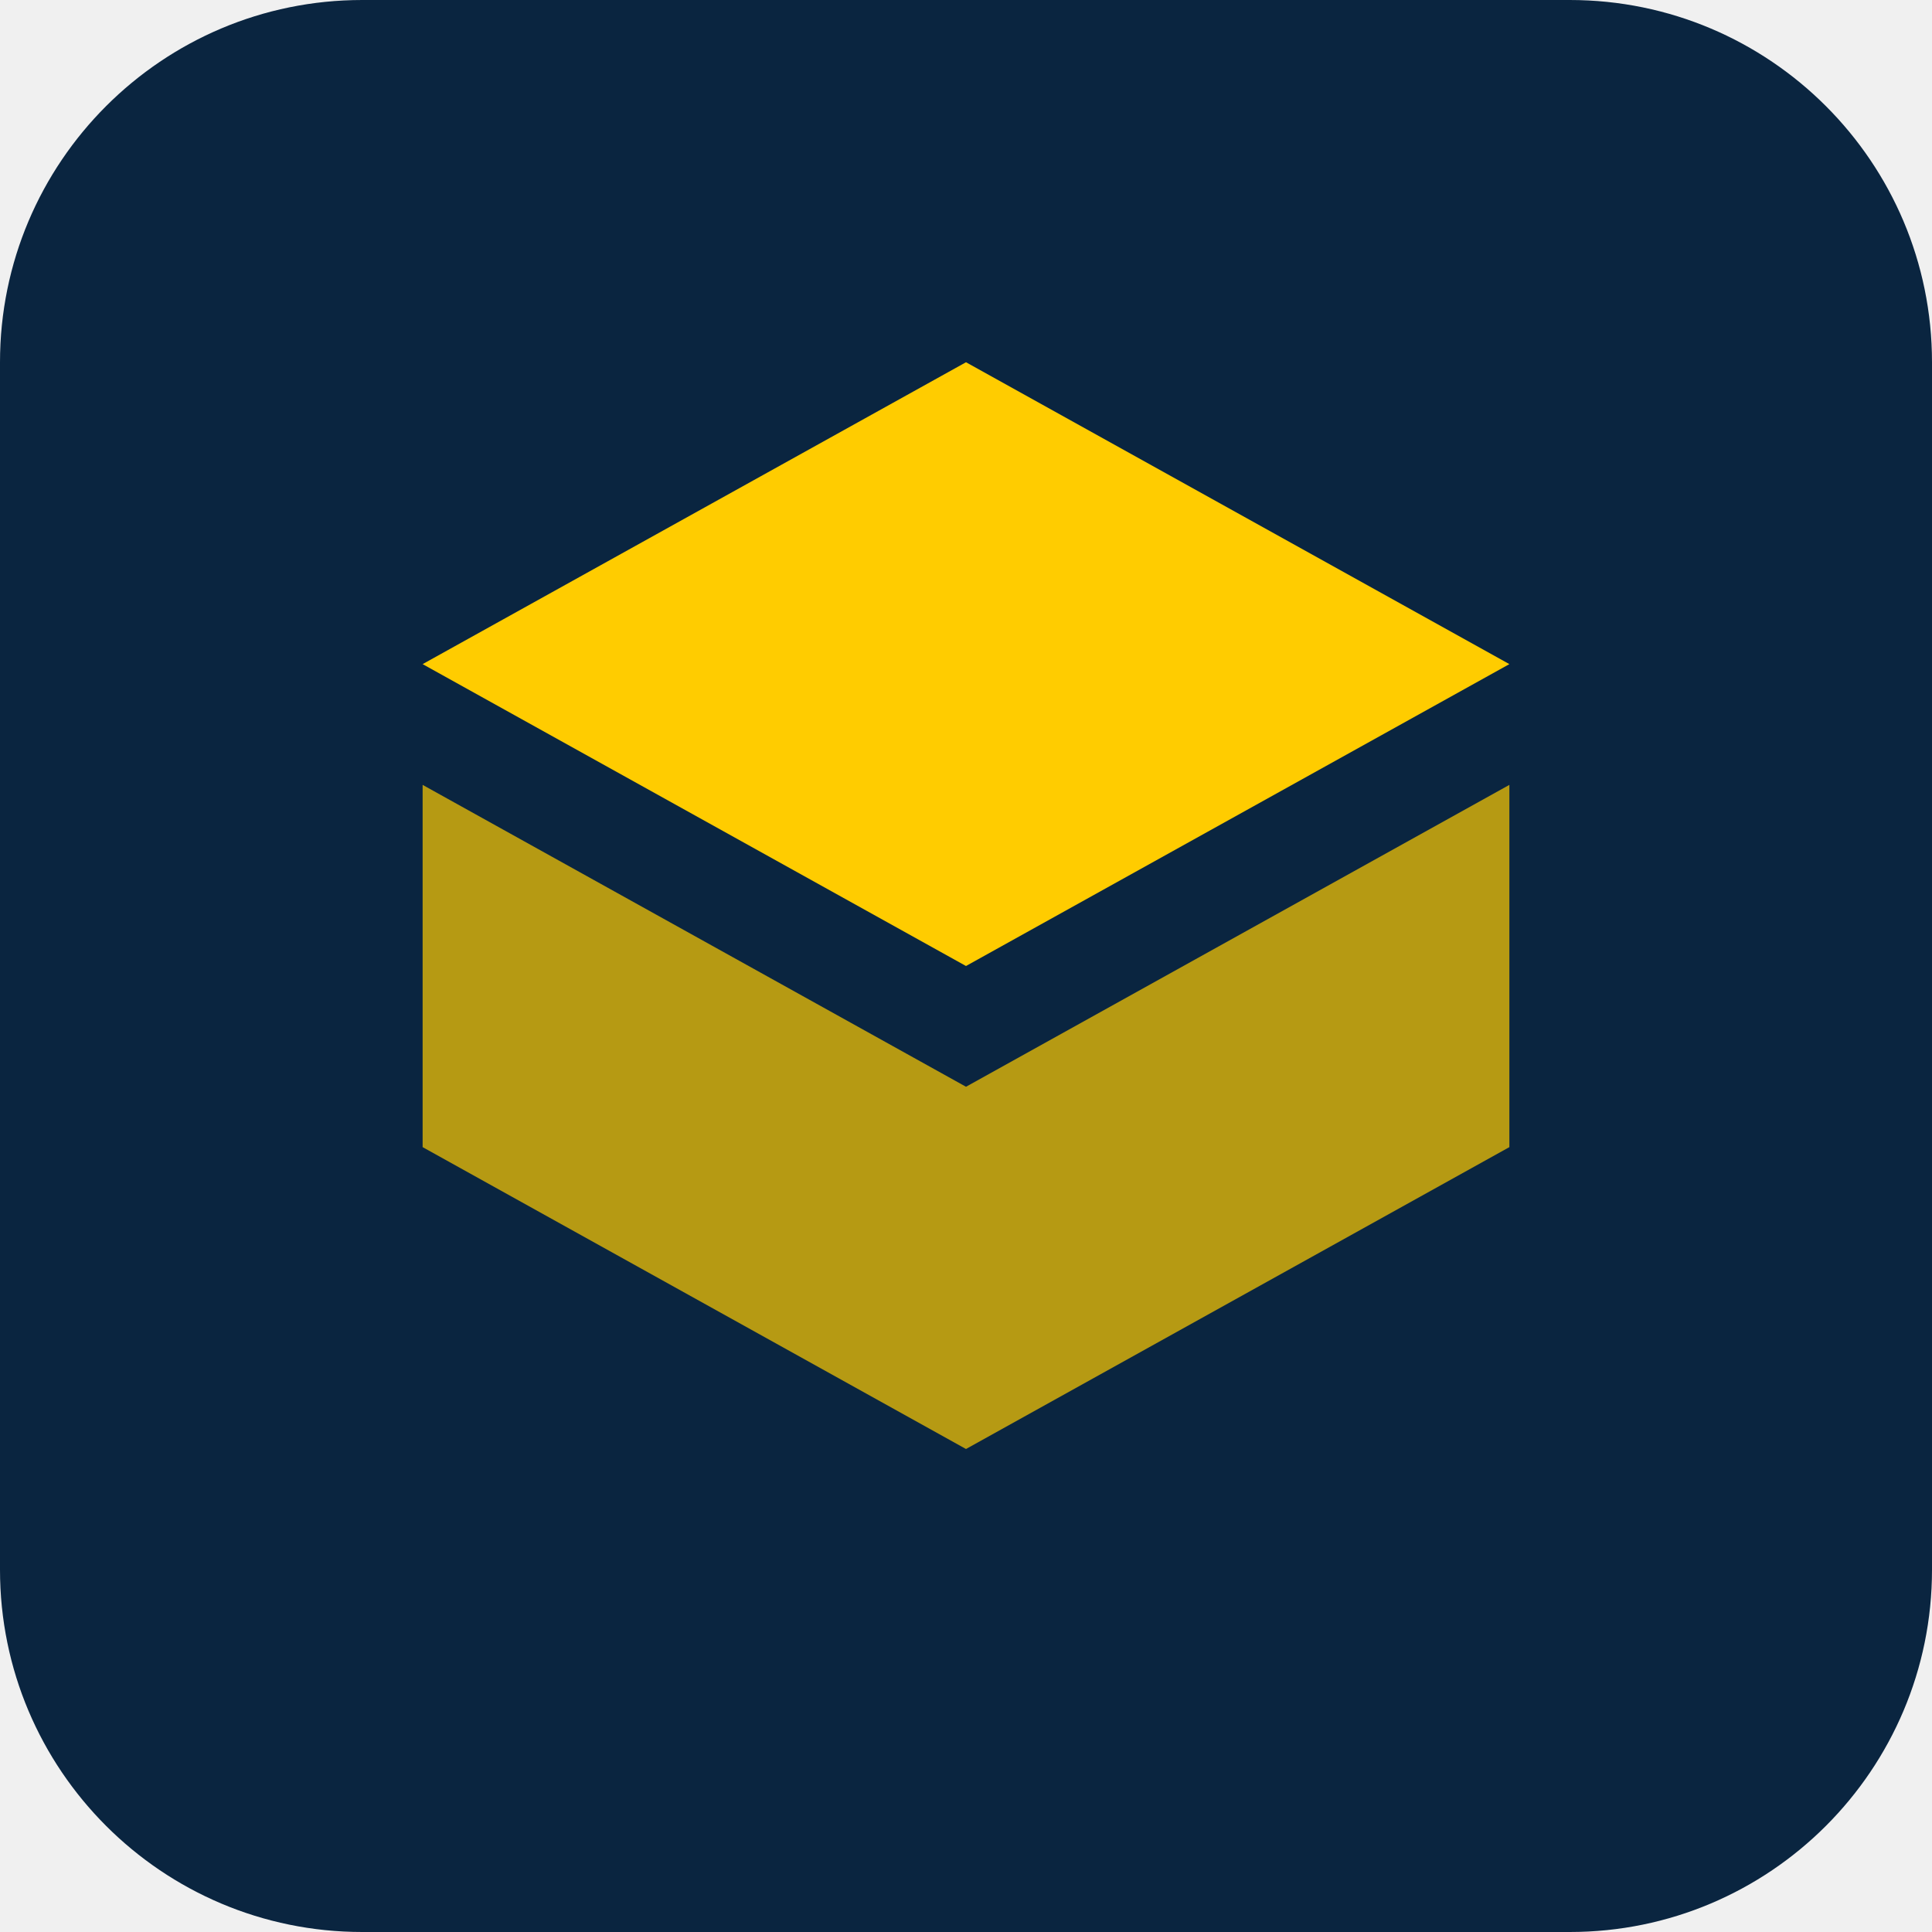
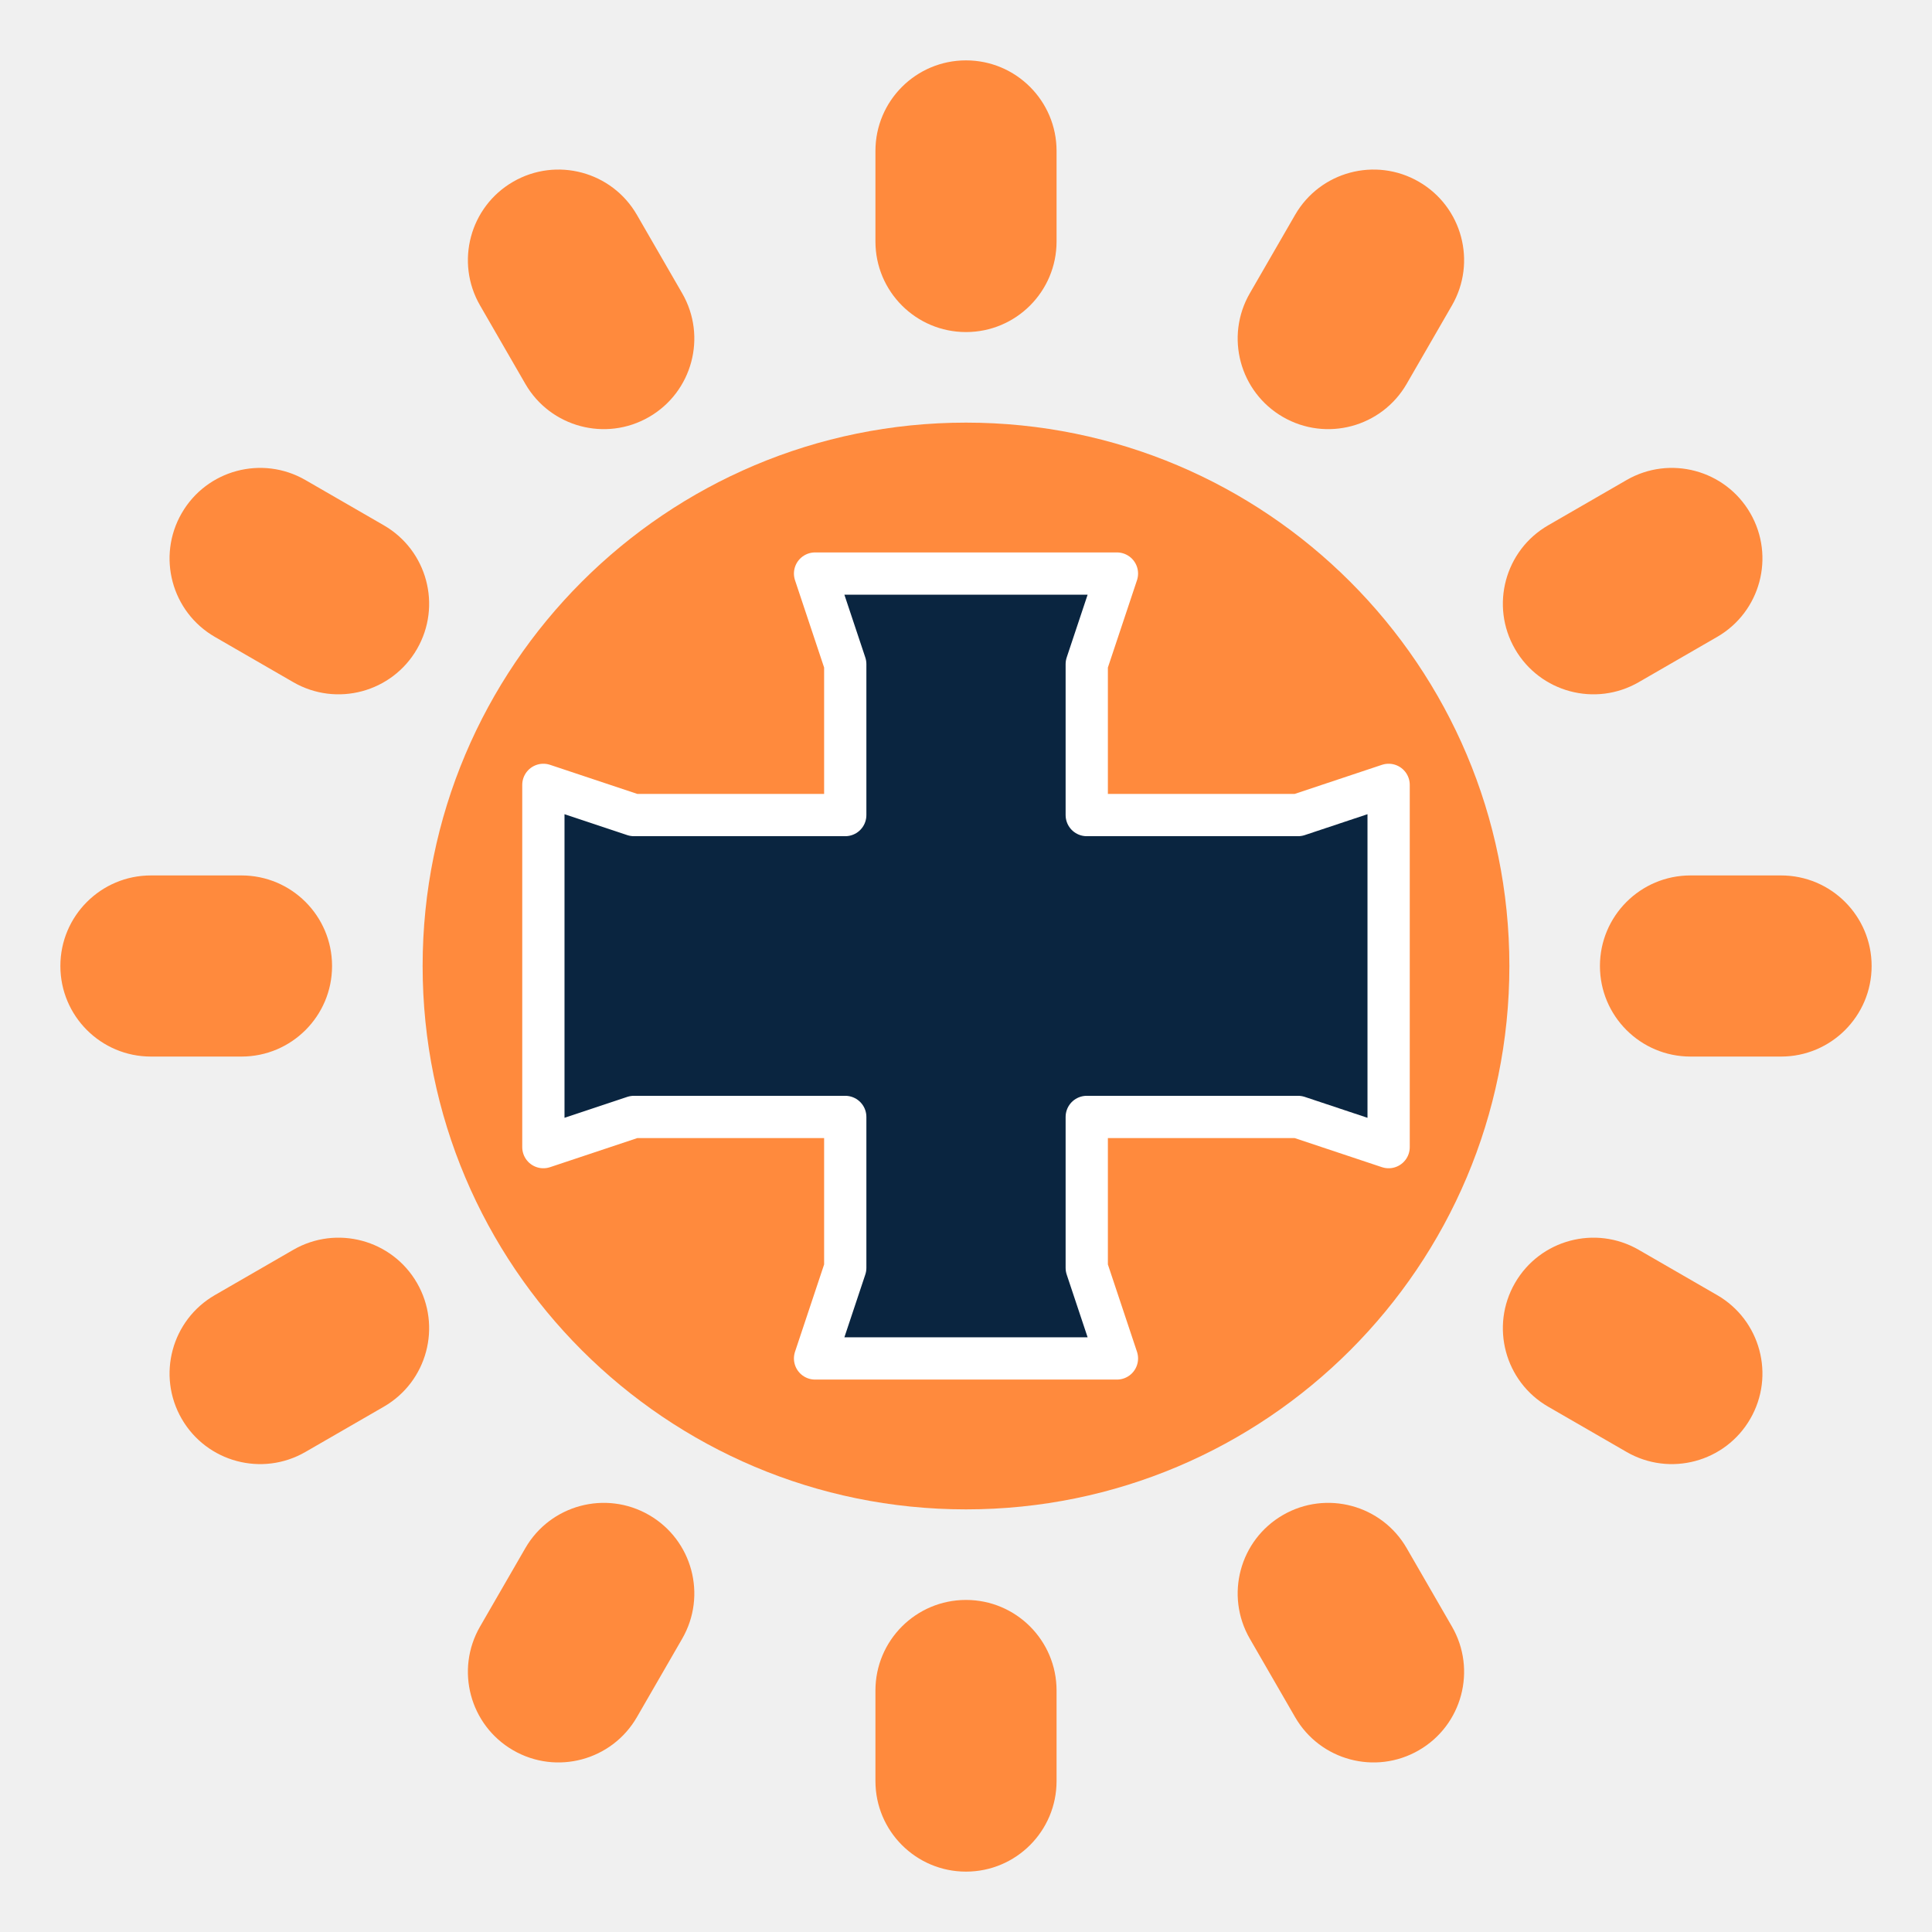
- <svg xmlns="http://www.w3.org/2000/svg" viewBox="0 0 32 32">
-   <rect width="32" height="32" rx="6" fill="#0a2540" />
-   <path d="M16 6l9 5-9 5-9-5 9-5z" fill="#ffcc00" />
-   <path d="M7 13l9 5 9-5v6l-9 5-9-5v-6z" fill="#ffcc00" opacity="0.7" />
+ <svg xmlns="http://www.w3.org/2000/svg" viewBox="0 0 64 64">
+   <g fill="#ff8a3d">
+     <rect x="29" y="2" width="6" height="9" rx="3" />
+     <rect x="29" y="53" width="6" height="9" rx="3" />
+     <rect x="2" y="29" width="9" height="6" rx="3" />
+     <rect x="53" y="29" width="9" height="6" rx="3" />
+     <rect x="29" y="2" width="6" height="9" rx="3" transform="rotate(30 32 32)" />
+     <rect x="29" y="2" width="6" height="9" rx="3" transform="rotate(60 32 32)" />
+     <rect x="29" y="2" width="6" height="9" rx="3" transform="rotate(120 32 32)" />
+     <rect x="29" y="2" width="6" height="9" rx="3" transform="rotate(150 32 32)" />
+     <rect x="29" y="2" width="6" height="9" rx="3" transform="rotate(210 32 32)" />
+     <rect x="29" y="2" width="6" height="9" rx="3" transform="rotate(240 32 32)" />
+     <rect x="29" y="2" width="6" height="9" rx="3" transform="rotate(300 32 32)" />
+     <rect x="29" y="2" width="6" height="9" rx="3" transform="rotate(330 32 32)" />
+   </g>
+   <circle cx="32" cy="32" r="18" fill="#ff8a3d" />
+   <path d="M27 19 L37 19 L36 22 L36 27 L43 27 L46 26 L46 38 L43 37 L36 37 L36 42 L37 45 L27 45 L28 42 L28 37 L21 37 L18 38 L18 26 L21 27 L28 27 L28 22 Z" fill="#0a2540" stroke="#ffffff" stroke-width="1.4" stroke-linejoin="round" />
</svg>
